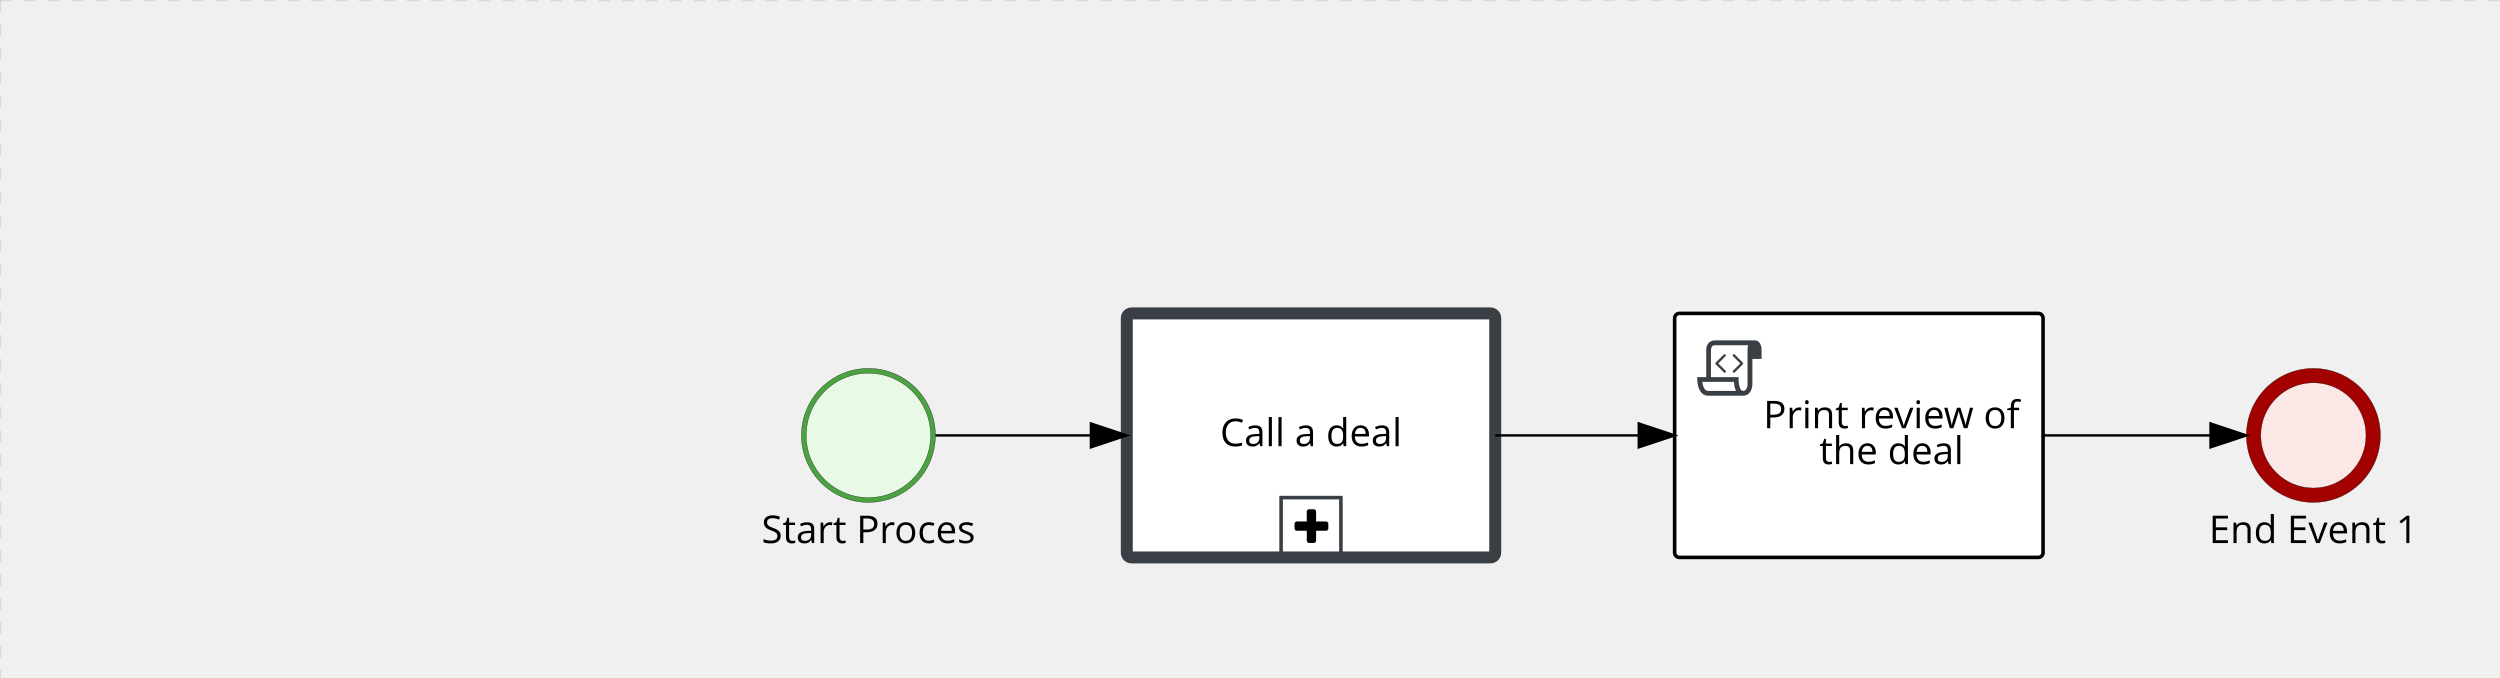
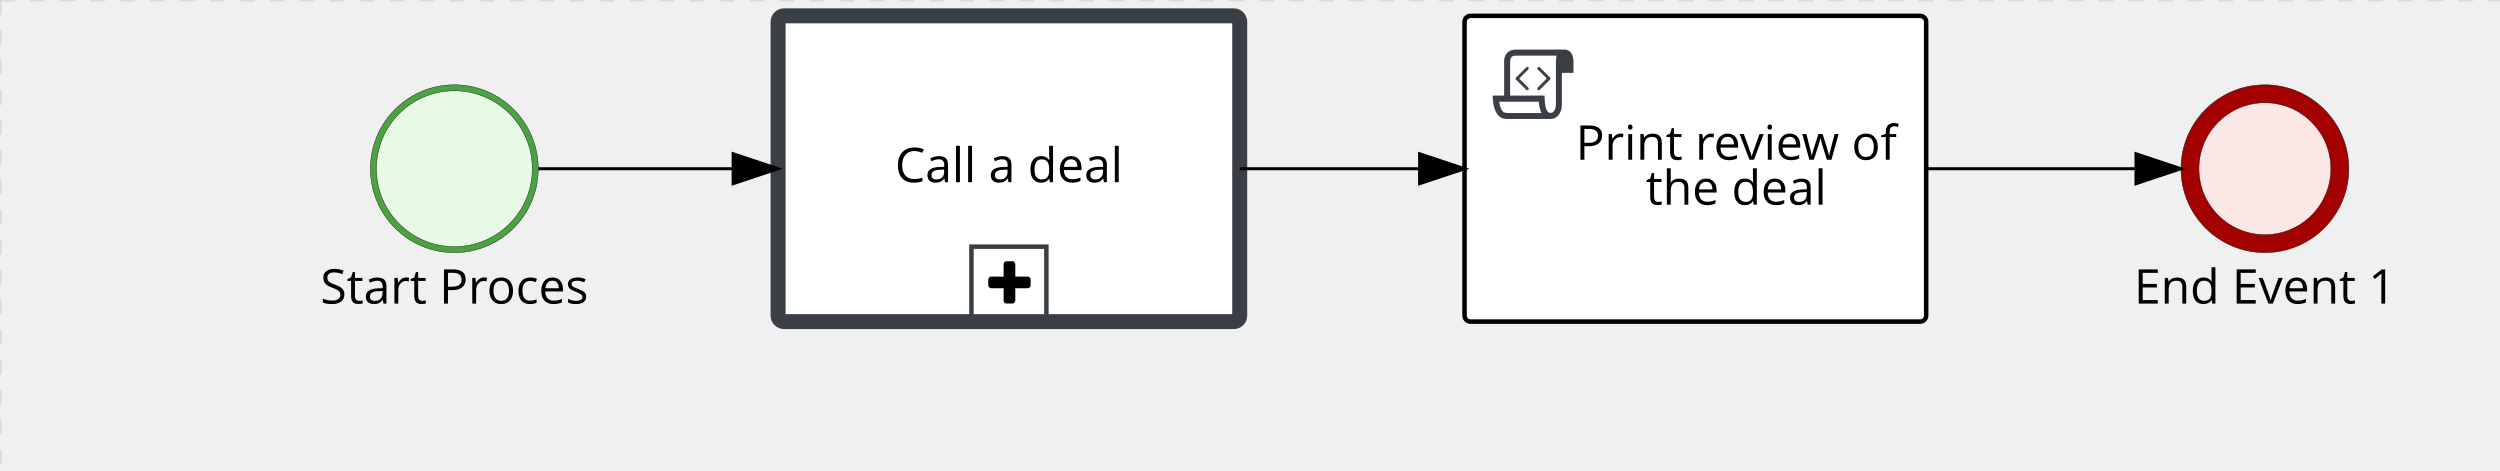
- <svg xmlns="http://www.w3.org/2000/svg" version="1.1" width="1045" height="283" viewBox="0 0 1045 283">
+ <svg xmlns="http://www.w3.org/2000/svg" version="1.1" width="834" height="157" viewBox="0 0 834 157">
  <defs />
  <g transform="matrix(1,0,0,1,0,0)">
    <g>
      <g>
        <g>
          <path fill="none" stroke="#d3d3d3" paint-order="fill stroke markers" d=" M 0 0 L 1200 0" stroke-miterlimit="10" stroke-opacity="0.8" stroke-dasharray="5" />
        </g>
        <g>
          <path fill="none" stroke="#d3d3d3" paint-order="fill stroke markers" d=" M 0 0 L 0 800" stroke-miterlimit="10" stroke-opacity="0.8" stroke-dasharray="5" />
        </g>
      </g>
-       <g id="_CBED5120-F3EC-40A0-9A1F-072F37FA1204" bpmn2nodeid="_CBED5120-F3EC-40A0-9A1F-072F37FA1204" transform="matrix(1,0,0,1,335,154)">
+       <g id="_CBED5120-F3EC-40A0-9A1F-072F37FA1204" bpmn2nodeid="_CBED5120-F3EC-40A0-9A1F-072F37FA1204" transform="matrix(1,0,0,1,123.5714,28.28571)">
        <g>
          <path fill="none" stroke="none" />
        </g>
        <g transform="matrix(0.125,0,0,0.125,0,0)">
          <g transform="matrix(1,0,0,1,0,0)">
            <path fill="#e8fae6" stroke="black" id="_CBED5120-F3EC-40A0-9A1F-072F37FA1204?shapeType=BACKGROUND" paint-order="fill stroke markers" d=" M 0 0 M 444 224 C 444 263.9 434.2 300.8 414.4 334.5 C 394.7 368.2 368 394.9 334.4 414.5 C 300.8 434.1 263.9 444 224 444 C 184.1 444 147.2 434.2 113.5 414.4 C 79.8 394.7 53.1 368 33.5 334.4 C 13.9 300.8 4 263.9 4 224 C 4 184.1 13.8 147.2 33.6 113.5 C 53.4 79.8 80.1 53.1 113.6 33.5 C 147.1 13.9 184.1 4 224 4 C 263.9 4 300.8 13.8 334.5 33.6 C 368.2 53.4 394.9 80.1 414.5 113.6 C 434.1 147.1 444 184.1 444 224 Z" stroke-miterlimit="10" stroke-dasharray="" />
          </g>
          <g>
            <g transform="matrix(1,0,0,1,0,0)">
              <g transform="matrix(1,0,0,1,0,0)">
                <path fill="#4aa241" stroke="black" id="_CBED5120-F3EC-40A0-9A1F-072F37FA1204?shapeType=BORDER&amp;renderType=FILL" paint-order="fill stroke markers" d=" M 0 0 M 224 0 C 100.3 0 0 100.3 0 224 C 0 347.7 100.3 448 224 448 C 347.7 448 448 347.7 448 224 C 448 100.3 347.7 0 224 0 Z M 0 0 M 224 432 C 109.1 432 16 338.9 16 224 C 16 109.1 109.1 16 224 16 C 338.9 16 432 109.1 432 224 C 432 338.9 338.9 432 224 432 Z" stroke-miterlimit="10" stroke-dasharray="" />
              </g>
            </g>
          </g>
        </g>
        <g transform="matrix(1,0,0,1,-16.69922,61)">
          <text fill="#000000" stroke="none" font-family="Open Sans" font-size="12pt" font-style="normal" font-weight="normal" text-decoration="normal" x="44.699" y="12" text-anchor="middle" dominant-baseline="alphabetic">Start Proces</text>
        </g>
      </g>
-       <g transform="matrix(1,0,0,1,335,154)" />
-       <g id="_C3082C6F-963E-40A2-B31B-1E8F336AA4C6" bpmn2nodeid="_C3082C6F-963E-40A2-B31B-1E8F336AA4C6" transform="matrix(1,0,0,1,471,131)">
+       <g transform="matrix(1,0,0,1,123.5714,28.28571)" />
+       <g id="_C3082C6F-963E-40A2-B31B-1E8F336AA4C6" bpmn2nodeid="_C3082C6F-963E-40A2-B31B-1E8F336AA4C6" transform="matrix(1,0,0,1,259.5714,5.285714)">
        <g>
          <path fill="none" stroke="none" />
        </g>
        <g transform="matrix(1,0,0,1,0,0)">
          <path fill="#ffffff" stroke="black" id="_C3082C6F-963E-40A2-B31B-1E8F336AA4C6?shapeType=BACKGROUND" paint-order="fill stroke markers" d=" M 2 0 L 152 0 L 152 0 A 2 2 0 0 1 154 2 L 154 100 L 154 100 A 2 2 0 0 1 152 102 L 2 102 L 2 102 A 2 2 0 0 1 0 100 L 0 2 L 0 2 A 2 2 0 0 1 2 0 Z" stroke-miterlimit="10" stroke-dasharray="" />
        </g>
        <g transform="matrix(1,0,0,1,0,0)">
          <path fill="none" stroke="#393f44" id="_C3082C6F-963E-40A2-B31B-1E8F336AA4C6?shapeType=BORDER&amp;renderType=STROKE" paint-order="fill stroke markers" d=" M 2 0 L 152 0 L 152 0 A 2 2 0 0 1 154 2 L 154 100 L 154 100 A 2 2 0 0 1 152 102 L 2 102 L 2 102 A 2 2 0 0 1 0 100 L 0 2 L 0 2 A 2 2 0 0 1 2 0 Z" stroke-miterlimit="10" stroke-width="5" stroke-dasharray="" />
        </g>
        <g transform="matrix(1,0,0,1,1.5,11)">
          <g transform="matrix(1,0,0,1,0,0)">
            <g transform="matrix(1,0,0,1,63,66)">
              <path fill="none" stroke="#393f44" id="_C3082C6F-963E-40A2-B31B-1E8F336AA4C6_subProcessReusableNormalBoundingBox" paint-order="fill stroke markers" d=" M 0 0 L 25 0 L 25 25 L 0 25 L 0 0 Z Z" stroke-miterlimit="10" stroke-width="1.5" stroke-dasharray="" />
            </g>
            <g transform="matrix(0.04,0,0,0.04,68.64,69.6)">
              <path fill="#000000" stroke="#000000" id="_C3082C6F-963E-40A2-B31B-1E8F336AA4C6_subProcessReusableNormalReusableIcon" paint-order="fill stroke markers" d=" M 0 0 M 352 184 L 352 232 C 352 238.7 349.7 244.3 345 249 C 340.3 253.7 334.7 256 328 256 L 224 256 L 224 360 C 224 366.7 221.7 372.3 217 377 C 212.3 381.7 206.7 384 200 384 L 152 384 C 145.3 384 139.7 381.7 135 377 C 130.3 372.3 128 366.7 128 360 L 128 256 L 24 256 C 17.3 256 11.7 253.7 7 249 C 2.3 244.3 0 238.7 0 232 L 0 184 C 0 177.3 2.3 171.7 7 167 C 11.7 162.3 17.3 160 24 160 L 128 160 L 128 56 C 128 49.3 130.3 43.7 135 39 C 139.7 34.3 145.3 32 152 32 L 200 32 C 206.7 32 212.3 34.3 217 39 C 221.7 43.7 224 49.3 224 56 L 224 160 L 328 160 C 334.7 160 340.3 162.3 345 167 C 349.7 171.7 352 177.3 352 184 Z" stroke-miterlimit="10" stroke-dasharray="" />
            </g>
          </g>
        </g>
        <g transform="matrix(1,0,0,1,13.32,11)">
          <g transform="matrix(1,0,0,1,0,0)">
            <g transform="matrix(1,0,0,1,63,66)">
              <path fill="none" stroke="none" />
            </g>
            <g transform="matrix(0.04,0,0,0.04,68.64,69.6)">
              <path fill="none" stroke="none" />
            </g>
            <g transform="matrix(0.04,0,0,0.04,40.32,71.04)">
              <path fill="none" stroke="none" />
            </g>
            <g transform="matrix(0.04,0,0,0.04,39.36,72)">
              <path fill="none" stroke="none" />
            </g>
          </g>
        </g>
        <g transform="matrix(1,0,0,1,38.98828,43.5)">
          <text fill="#000000" stroke="none" font-family="Open Sans" font-size="12pt" font-style="normal" font-weight="normal" text-decoration="normal" x="38.012" y="12" text-anchor="middle" dominant-baseline="alphabetic">Call a deal</text>
        </g>
      </g>
-       <g transform="matrix(1,0,0,1,471,131)" />
-       <g id="_0BAE98AF-9B65-444E-9B84-E48A3B593DBE" bpmn2nodeid="_0BAE98AF-9B65-444E-9B84-E48A3B593DBE" transform="matrix(1,0,0,1,700,131)">
+       <g transform="matrix(1,0,0,1,259.5714,5.285714)" />
+       <g id="_0BAE98AF-9B65-444E-9B84-E48A3B593DBE" bpmn2nodeid="_0BAE98AF-9B65-444E-9B84-E48A3B593DBE" transform="matrix(1,0,0,1,488.5714,5.285714)">
        <g>
          <path fill="none" stroke="none" />
        </g>
        <g transform="matrix(1,0,0,1,0,0)">
          <path fill="#ffffff" stroke="none" id="_0BAE98AF-9B65-444E-9B84-E48A3B593DBE?shapeType=BACKGROUND" paint-order="stroke fill markers" d=" M 2 0 L 152 0 L 152 0 A 2 2 0 0 1 154 2 L 154 100 L 154 100 A 2 2 0 0 1 152 102 L 2 102 L 2 102 A 2 2 0 0 1 0 100 L 0 2 L 0 2 A 2 2 0 0 1 2 0 Z" />
        </g>
        <g transform="matrix(1,0,0,1,0,0)">
          <path fill="none" stroke="#000000" id="_0BAE98AF-9B65-444E-9B84-E48A3B593DBE?shapeType=BORDER&amp;renderType=STROKE" paint-order="fill stroke markers" d=" M 2 0 L 152 0 L 152 0 A 2 2 0 0 1 154 2 L 154 100 L 154 100 A 2 2 0 0 1 152 102 L 2 102 L 2 102 A 2 2 0 0 1 0 100 L 0 2 L 0 2 A 2 2 0 0 1 2 0 Z" stroke-miterlimit="10" stroke-width="1.5" stroke-dasharray="" />
        </g>
        <g>
          <g transform="matrix(0.06,0,0,0.06,9.4,9.4)">
            <g transform="matrix(1,0,0,1,0,0)">
              <path fill="#393f44" stroke="black" id="_0BAE98AF-9B65-444E-9B84-E48A3B593DBE_task__DLkt__BCEd" paint-order="fill stroke markers" d=" M 0 0 M 197.3 130.2 C 194.4 127.3 189.6 127.3 186.7 130.2 L 130.2 186.7 C 127.3 189.6 127.3 194.4 130.2 197.3 L 186.7 253.8 C 188.1 255.3 190.1 256 192 256 C 193.9 256 195.9 255.3 197.3 253.7 C 200.2 250.8 200.2 246 197.3 243.1 L 146.2 192 L 197.3 140.8 C 200.2 137.9 200.2 133.1 197.3 130.2 Z" stroke-miterlimit="10" stroke-dasharray="" />
            </g>
            <g transform="matrix(1,0,0,1,0,0)">
              <path fill="#393f44" stroke="black" id="_0BAE98AF-9B65-444E-9B84-E48A3B593DBE_task__DLkt__j6Fy" paint-order="fill stroke markers" d=" M 0 0 M 261.3 130.2 C 258.4 127.3 253.6 127.3 250.7 130.2 C 247.8 133.1 247.8 137.9 250.7 140.8 L 301.8 191.9 L 250.7 243 C 247.8 245.9 247.8 250.7 250.7 253.6 C 252.1 255.3 254.1 256 256 256 C 257.9 256 259.9 255.3 261.3 253.8 L 317.8 197.3 C 320.7 194.4 320.7 189.6 317.8 186.7 L 261.3 130.2 Z" stroke-miterlimit="10" stroke-dasharray="" />
            </g>
            <g transform="matrix(1,0,0,1,0,0)">
              <path fill="#393f44" stroke="black" id="_0BAE98AF-9B65-444E-9B84-E48A3B593DBE_task__DLkt__ilY5" paint-order="fill stroke markers" d=" M 0 0 M 400 32 C 400 32 152.8 32 128 32 C 62 32 64 96 64 96 L 64 288 L 1 288 C 1 288 -4 416 78 416 L 320 416 C 368 416 384 368 384 336 C 384 314.2 384 224.4 384 160 L 448 160 L 448 96 C 448 96 449 32 400 32 Z M 0 0 M 78 383.9 C 68.5 383.9 61.6 381.1 55.5 374.9 C 43.4 362.4 37.5 339.6 34.9 320 L 256.9 320 C 257.1 322.7 257.3 325.4 257.6 328.2 C 260 351.6 264.7 370.1 271.9 383.9 L 78 383.9 L 78 383.9 Z M 0 0 M 352 336 C 352 345.9 349.6 360.3 342.9 371 C 337.2 380.1 330.4 384 320 384 C 285 384 288 288 288 288 L 96 288 L 96 96 L 96 95.9 L 96 95.1 C 96 90.6 97.6 78.3 104.7 71.2 C 106.5 69.4 111.9 64 128 64 L 356.5 64 C 354.4 72.8 352.8 81.8 352.2 89.9 C 352.2 90.5 352.1 91.1 352.1 91.7 C 352.1 92 352.1 92.3 352.1 92.6 C 352 94.8 352 96 352 96 L 352 160 L 352 336 Z" stroke-miterlimit="10" stroke-dasharray="" />
            </g>
          </g>
        </g>
        <g transform="matrix(1,0,0,1,35,36)">
          <text fill="#000000" stroke="none" font-family="Open Sans" font-size="12pt" font-style="normal" font-weight="normal" text-decoration="normal" x="55.633" y="12" text-anchor="middle" dominant-baseline="alphabetic">Print review of </text>
          <text fill="#000000" stroke="none" font-family="Open Sans" font-size="12pt" font-style="normal" font-weight="normal" text-decoration="normal" x="55.633" y="27" text-anchor="middle" dominant-baseline="alphabetic">      the deal      </text>
        </g>
      </g>
-       <g transform="matrix(1,0,0,1,700,131)" />
-       <g id="_4583DB41-9B89-4729-AC8A-A0666534E616" bpmn2nodeid="_4583DB41-9B89-4729-AC8A-A0666534E616" transform="matrix(1,0,0,1,939,154)">
+       <g transform="matrix(1,0,0,1,488.5714,5.285714)" />
+       <g id="_4583DB41-9B89-4729-AC8A-A0666534E616" bpmn2nodeid="_4583DB41-9B89-4729-AC8A-A0666534E616" transform="matrix(1,0,0,1,727.5714,28.28571)">
        <g>
          <path fill="none" stroke="none" />
        </g>
        <g transform="matrix(0.125,0,0,0.125,0,0)">
          <g transform="matrix(1,0,0,1,0,0)">
            <path fill="#fce7e7" stroke="black" id="_4583DB41-9B89-4729-AC8A-A0666534E616?shapeType=BACKGROUND" paint-order="fill stroke markers" d=" M 0 0 M 444 224 C 444 263.9 434.2 300.8 414.4 334.5 C 394.7 368.2 368 394.9 334.4 414.5 C 300.8 434.1 263.9 444 224 444 C 184.1 444 147.2 434.2 113.5 414.4 C 79.8 394.7 53.1 368 33.5 334.4 C 13.9 300.8 4 263.9 4 224 C 4 184.1 13.8 147.2 33.6 113.5 C 53.4 79.8 80.1 53.1 113.6 33.5 C 147.1 13.9 184.1 4 224 4 C 263.9 4 300.8 13.8 334.5 33.6 C 368.2 53.4 394.9 80.1 414.5 113.6 C 434.1 147.1 444 184.1 444 224 Z" stroke-miterlimit="10" stroke-dasharray="" />
          </g>
          <g>
            <g transform="matrix(1,0,0,1,0,0)">
              <g transform="matrix(1,0,0,1,0,0)">
                <path fill="#a30000" stroke="black" id="_4583DB41-9B89-4729-AC8A-A0666534E616?shapeType=BORDER&amp;renderType=FILL" paint-order="fill stroke markers" d=" M 0 0 M 224 0 C 100.3 0 0 100.3 0 224 C 0 347.7 100.3 448 224 448 C 347.7 448 448 347.7 448 224 C 448 100.3 347.7 0 224 0 Z M 0 0 M 224 400 C 126.8 400 48 321.2 48 224 C 48 126.8 126.8 48 224 48 C 321.2 48 400 126.8 400 224 C 400 321.2 321.2 400 224 400 Z" stroke-miterlimit="10" stroke-dasharray="" />
              </g>
            </g>
          </g>
        </g>
        <g transform="matrix(1,0,0,1,-15.67188,61)">
          <text fill="#000000" stroke="none" font-family="Open Sans" font-size="12pt" font-style="normal" font-weight="normal" text-decoration="normal" x="43.672" y="12" text-anchor="middle" dominant-baseline="alphabetic">End Event 1</text>
        </g>
      </g>
-       <g transform="matrix(1,0,0,1,939,154)" />
+       <g transform="matrix(1,0,0,1,727.5714,28.28571)" />
      <g id="_E3E55042-CEC7-4574-8315-068794ACBD69" bpmn2nodeid="_E3E55042-CEC7-4574-8315-068794ACBD69">
        <g>
-           <path fill="none" stroke="#000000" paint-order="fill stroke markers" d=" M 391 182 L 456 182" stroke-miterlimit="10" stroke-dasharray="" />
+           <path fill="none" stroke="#000000" paint-order="fill stroke markers" d=" M 179.571 56.286 L 244.571 56.286" stroke-miterlimit="10" stroke-dasharray="" />
        </g>
-         <g transform="matrix(1,0,0,1,391,182)" />
-         <g transform="matrix(6.123233995736766e-17,1,-1,6.123233995736766e-17,471,177)">
+         <g transform="matrix(1,0,0,1,179.5714,56.28571)" />
+         <g transform="matrix(6.123233995736766e-17,1,-1,6.123233995736766e-17,259.5714,51.28571)">
          <path fill="#000000" stroke="#000000" paint-order="fill stroke markers" d=" M 10 15 L 0 15 L 5 0 Z" stroke-miterlimit="10" stroke-dasharray="" />
        </g>
-         <g transform="matrix(1,0,0,1,391,172)" />
+         <g transform="matrix(1,0,0,1,179.5714,46.28571)" />
      </g>
      <g id="_A186F5CE-4300-4506-A89D-50DEDC8F24CF" bpmn2nodeid="_A186F5CE-4300-4506-A89D-50DEDC8F24CF">
        <g>
-           <path fill="none" stroke="#000000" paint-order="fill stroke markers" d=" M 625 182 L 685 182" stroke-miterlimit="10" stroke-dasharray="" />
+           <path fill="none" stroke="#000000" paint-order="fill stroke markers" d=" M 413.571 56.286 L 473.571 56.286" stroke-miterlimit="10" stroke-dasharray="" />
        </g>
-         <g transform="matrix(1,0,0,1,625,182)" />
-         <g transform="matrix(6.123233995736766e-17,1,-1,6.123233995736766e-17,700,177)">
+         <g transform="matrix(1,0,0,1,413.5714,56.28571)" />
+         <g transform="matrix(6.123233995736766e-17,1,-1,6.123233995736766e-17,488.5714,51.28571)">
          <path fill="#000000" stroke="#000000" paint-order="fill stroke markers" d=" M 10 15 L 0 15 L 5 0 Z" stroke-miterlimit="10" stroke-dasharray="" />
        </g>
-         <g transform="matrix(1,0,0,1,625,172)" />
+         <g transform="matrix(1,0,0,1,413.5714,46.28571)" />
      </g>
      <g id="_BCF778A5-0959-49DA-B8FF-DB61025A7DD0" bpmn2nodeid="_BCF778A5-0959-49DA-B8FF-DB61025A7DD0">
        <g>
-           <path fill="none" stroke="#000000" paint-order="fill stroke markers" d=" M 854 182 L 924 182" stroke-miterlimit="10" stroke-dasharray="" />
+           <path fill="none" stroke="#000000" paint-order="fill stroke markers" d=" M 642.571 56.286 L 712.571 56.286" stroke-miterlimit="10" stroke-dasharray="" />
        </g>
-         <g transform="matrix(1,0,0,1,854,182)" />
-         <g transform="matrix(6.123233995736766e-17,1,-1,6.123233995736766e-17,939,177)">
+         <g transform="matrix(1,0,0,1,642.5714,56.28571)" />
+         <g transform="matrix(6.123233995736766e-17,1,-1,6.123233995736766e-17,727.5714,51.28571)">
          <path fill="#000000" stroke="#000000" paint-order="fill stroke markers" d=" M 10 15 L 0 15 L 5 0 Z" stroke-miterlimit="10" stroke-dasharray="" />
        </g>
-         <g transform="matrix(1,0,0,1,854,172)" />
+         <g transform="matrix(1,0,0,1,642.5714,46.28571)" />
      </g>
    </g>
  </g>
</svg>
